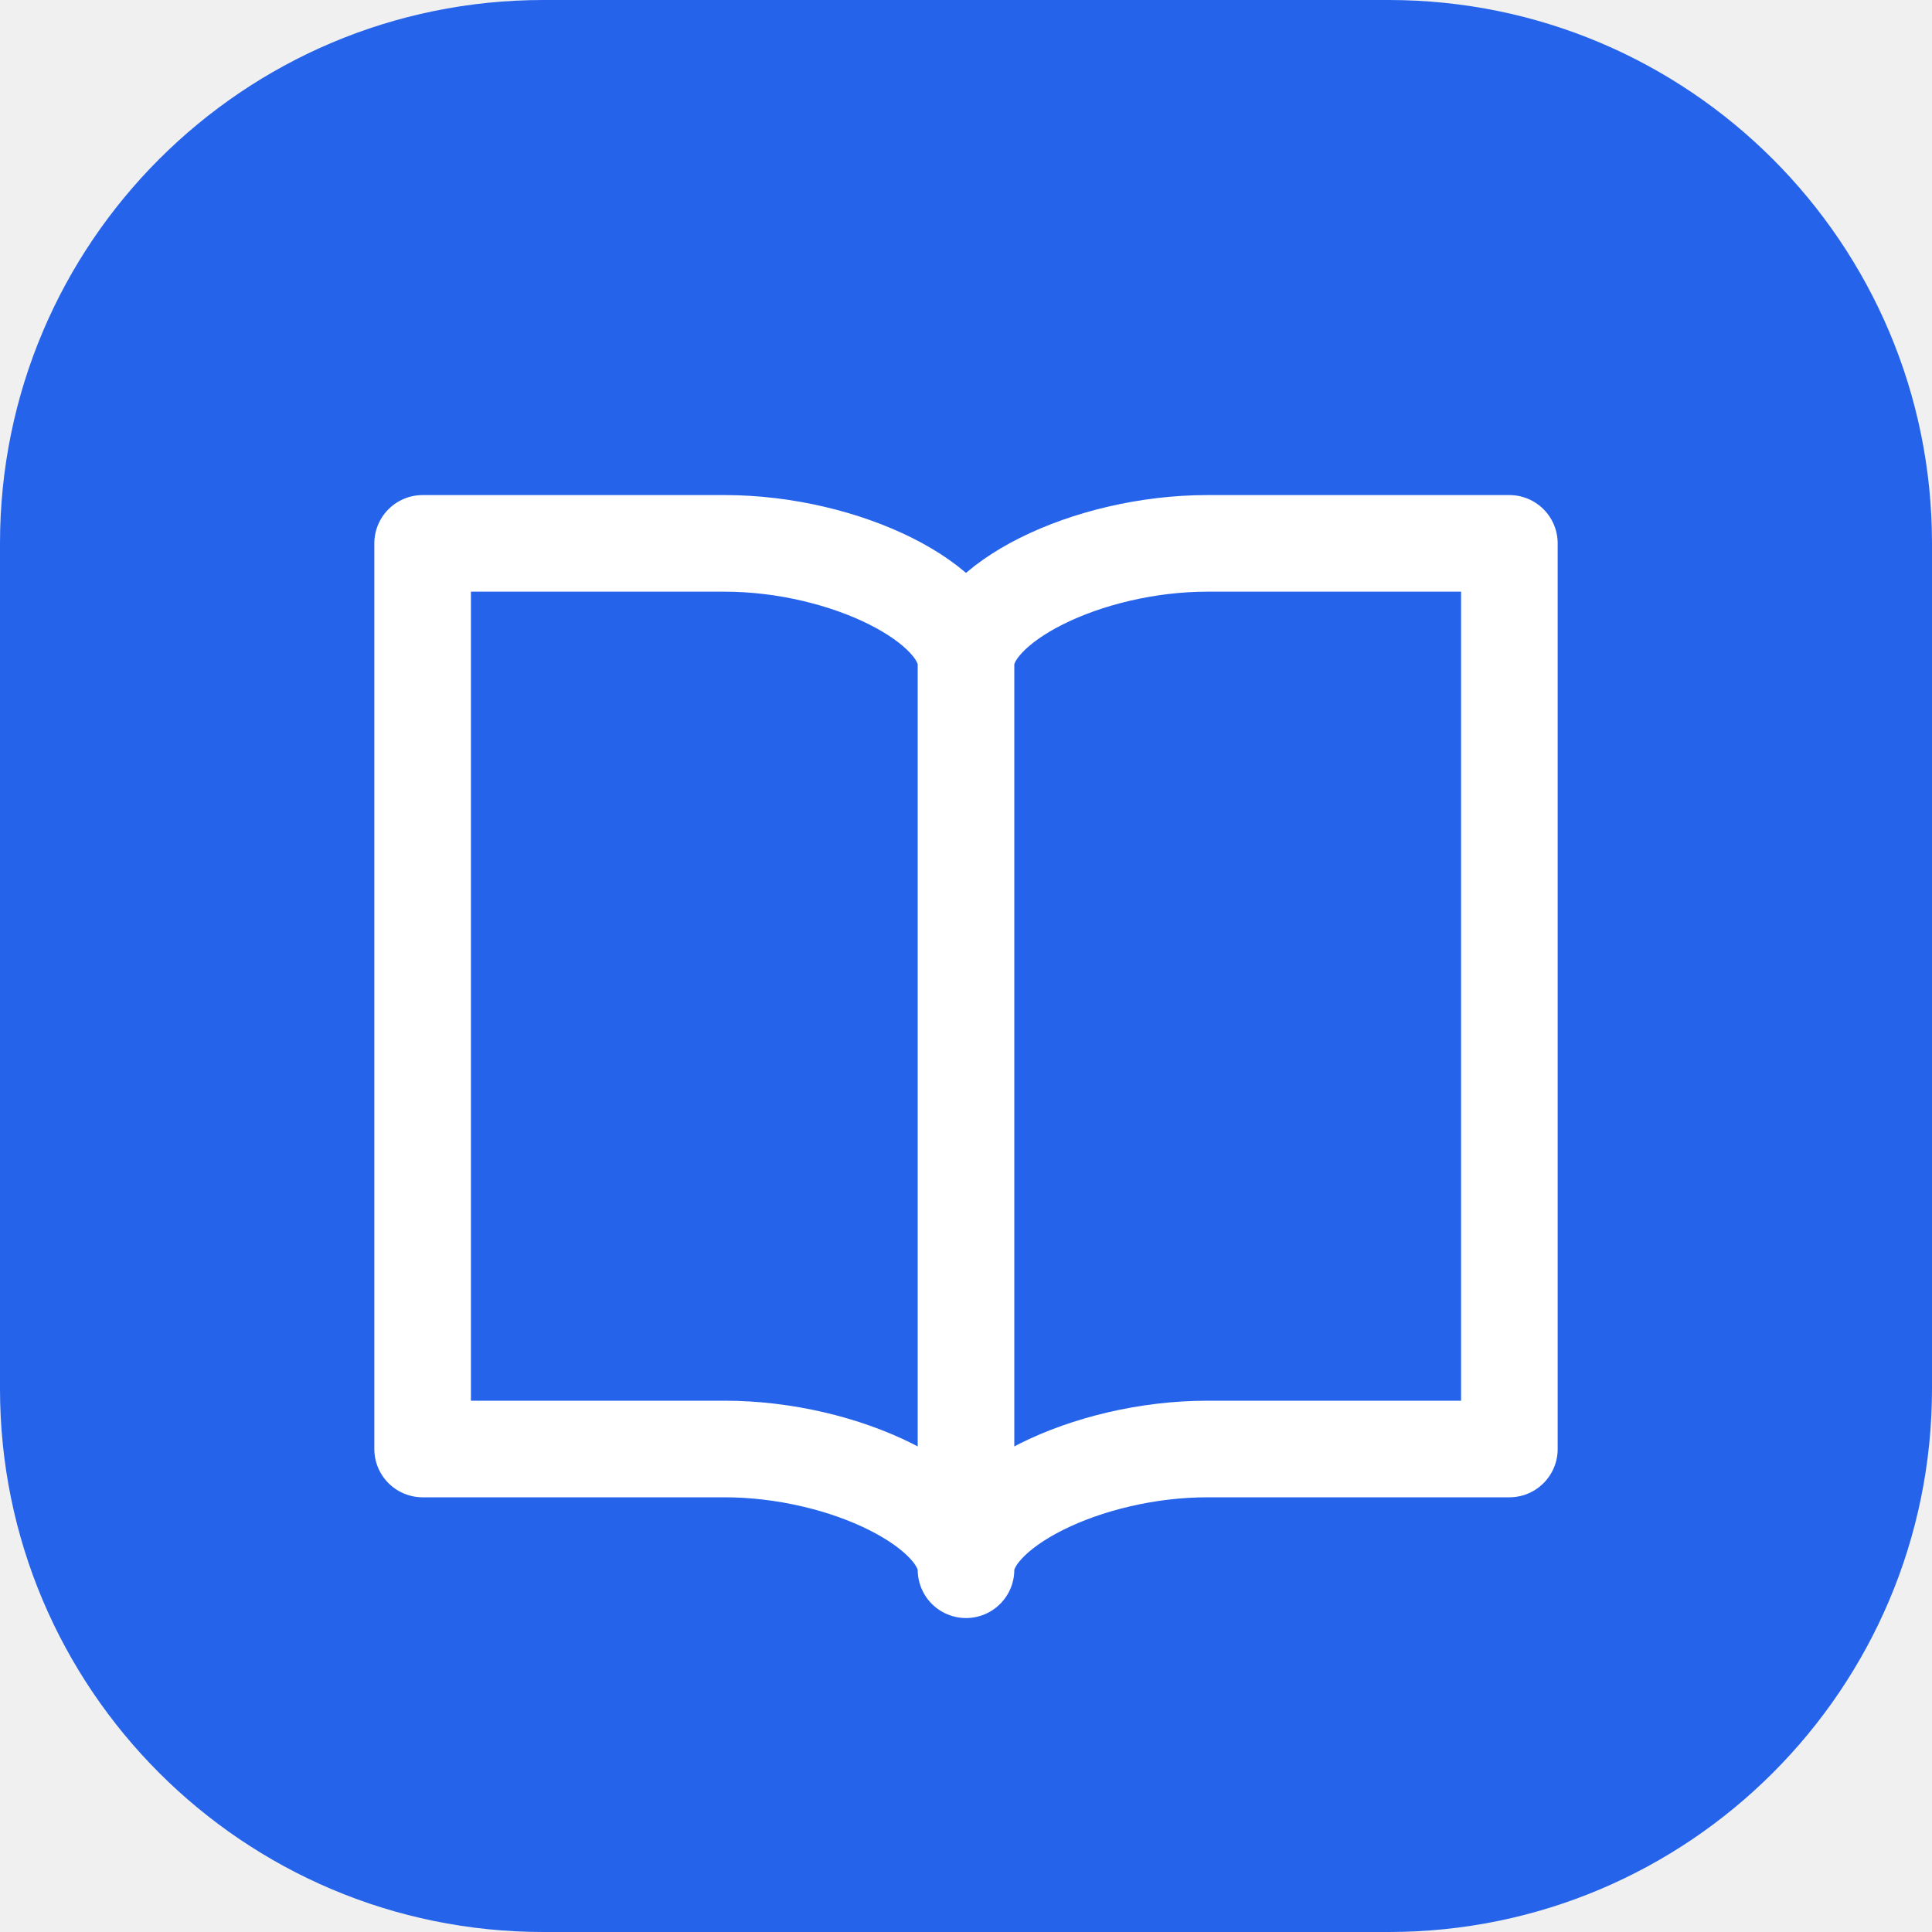
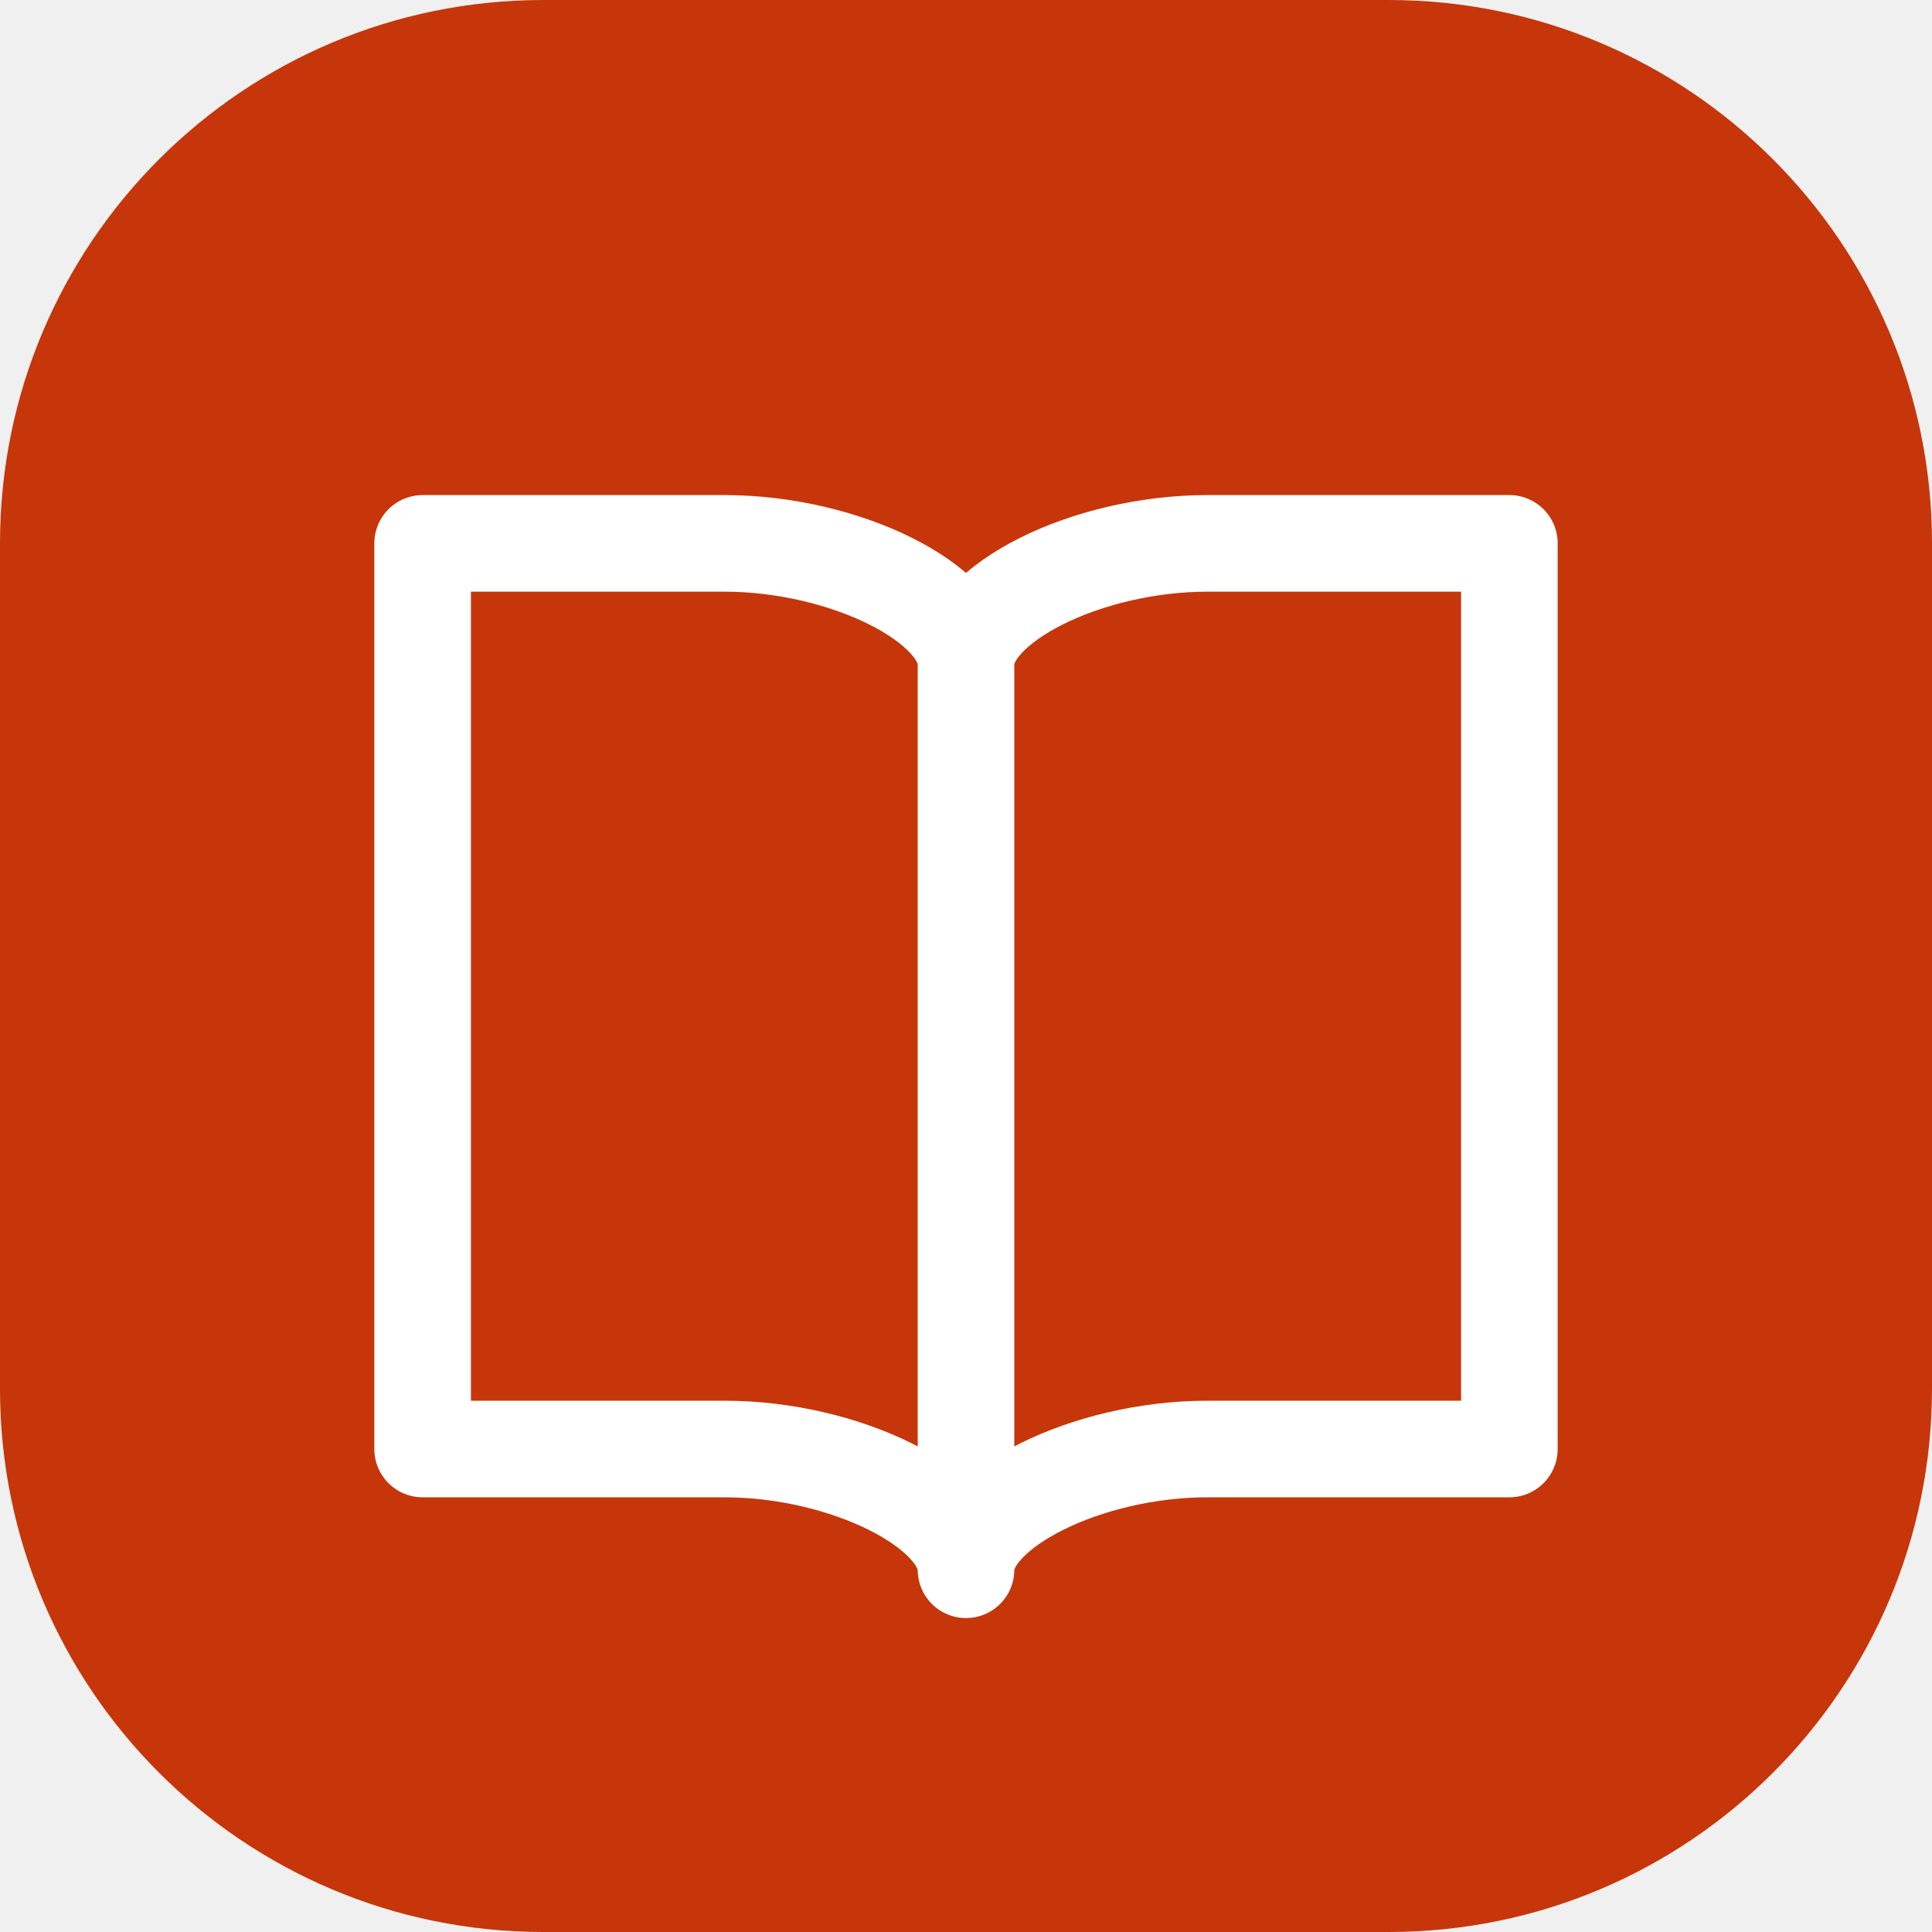
<svg xmlns="http://www.w3.org/2000/svg" viewBox="0 0 32 32">
-   <rect width="32" height="32" rx="9" fill="#2563eb" />
+   <rect width="32" height="32" rx="9" fill="#C6360A" />
  <path d="M7 9h5c2 0 4 1 4 2 0-1 2-2 4-2h5v15h-5c-2 0-4 1-4 2 0-1-2-2-4-2H7zM16 11v15" fill="none" stroke="#fff" stroke-width="1.6" stroke-linejoin="round" />
</svg>
